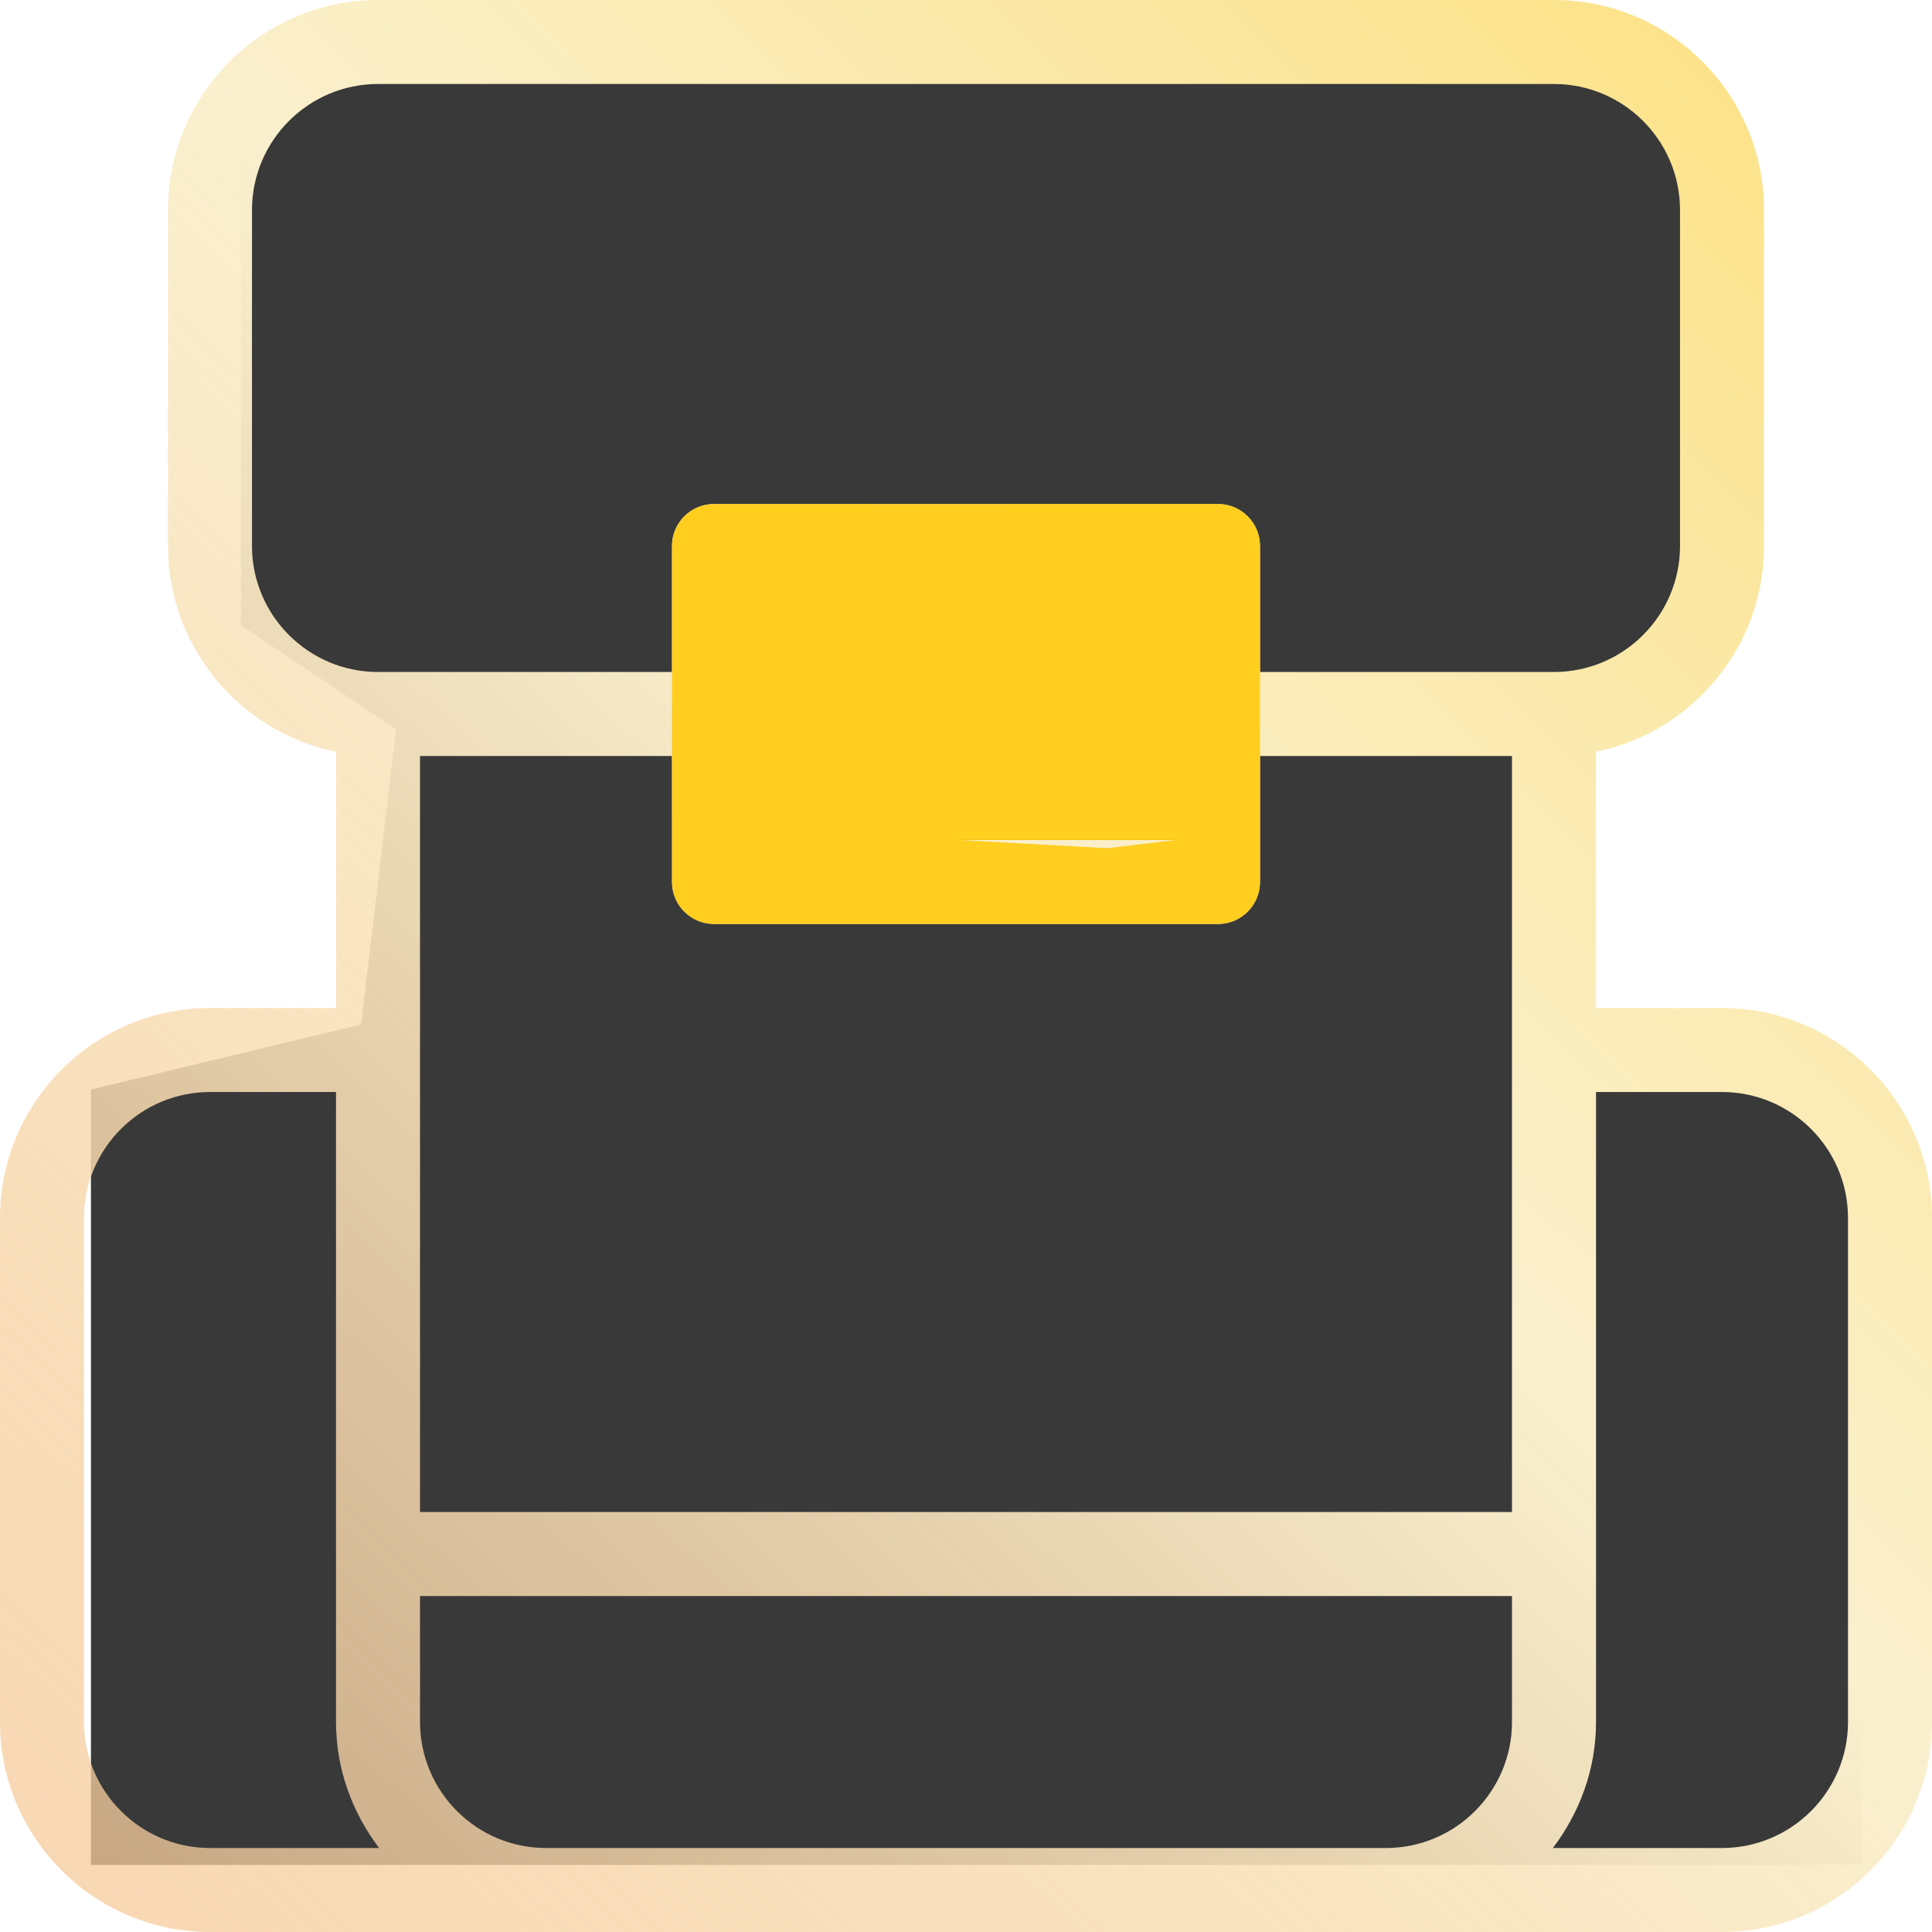
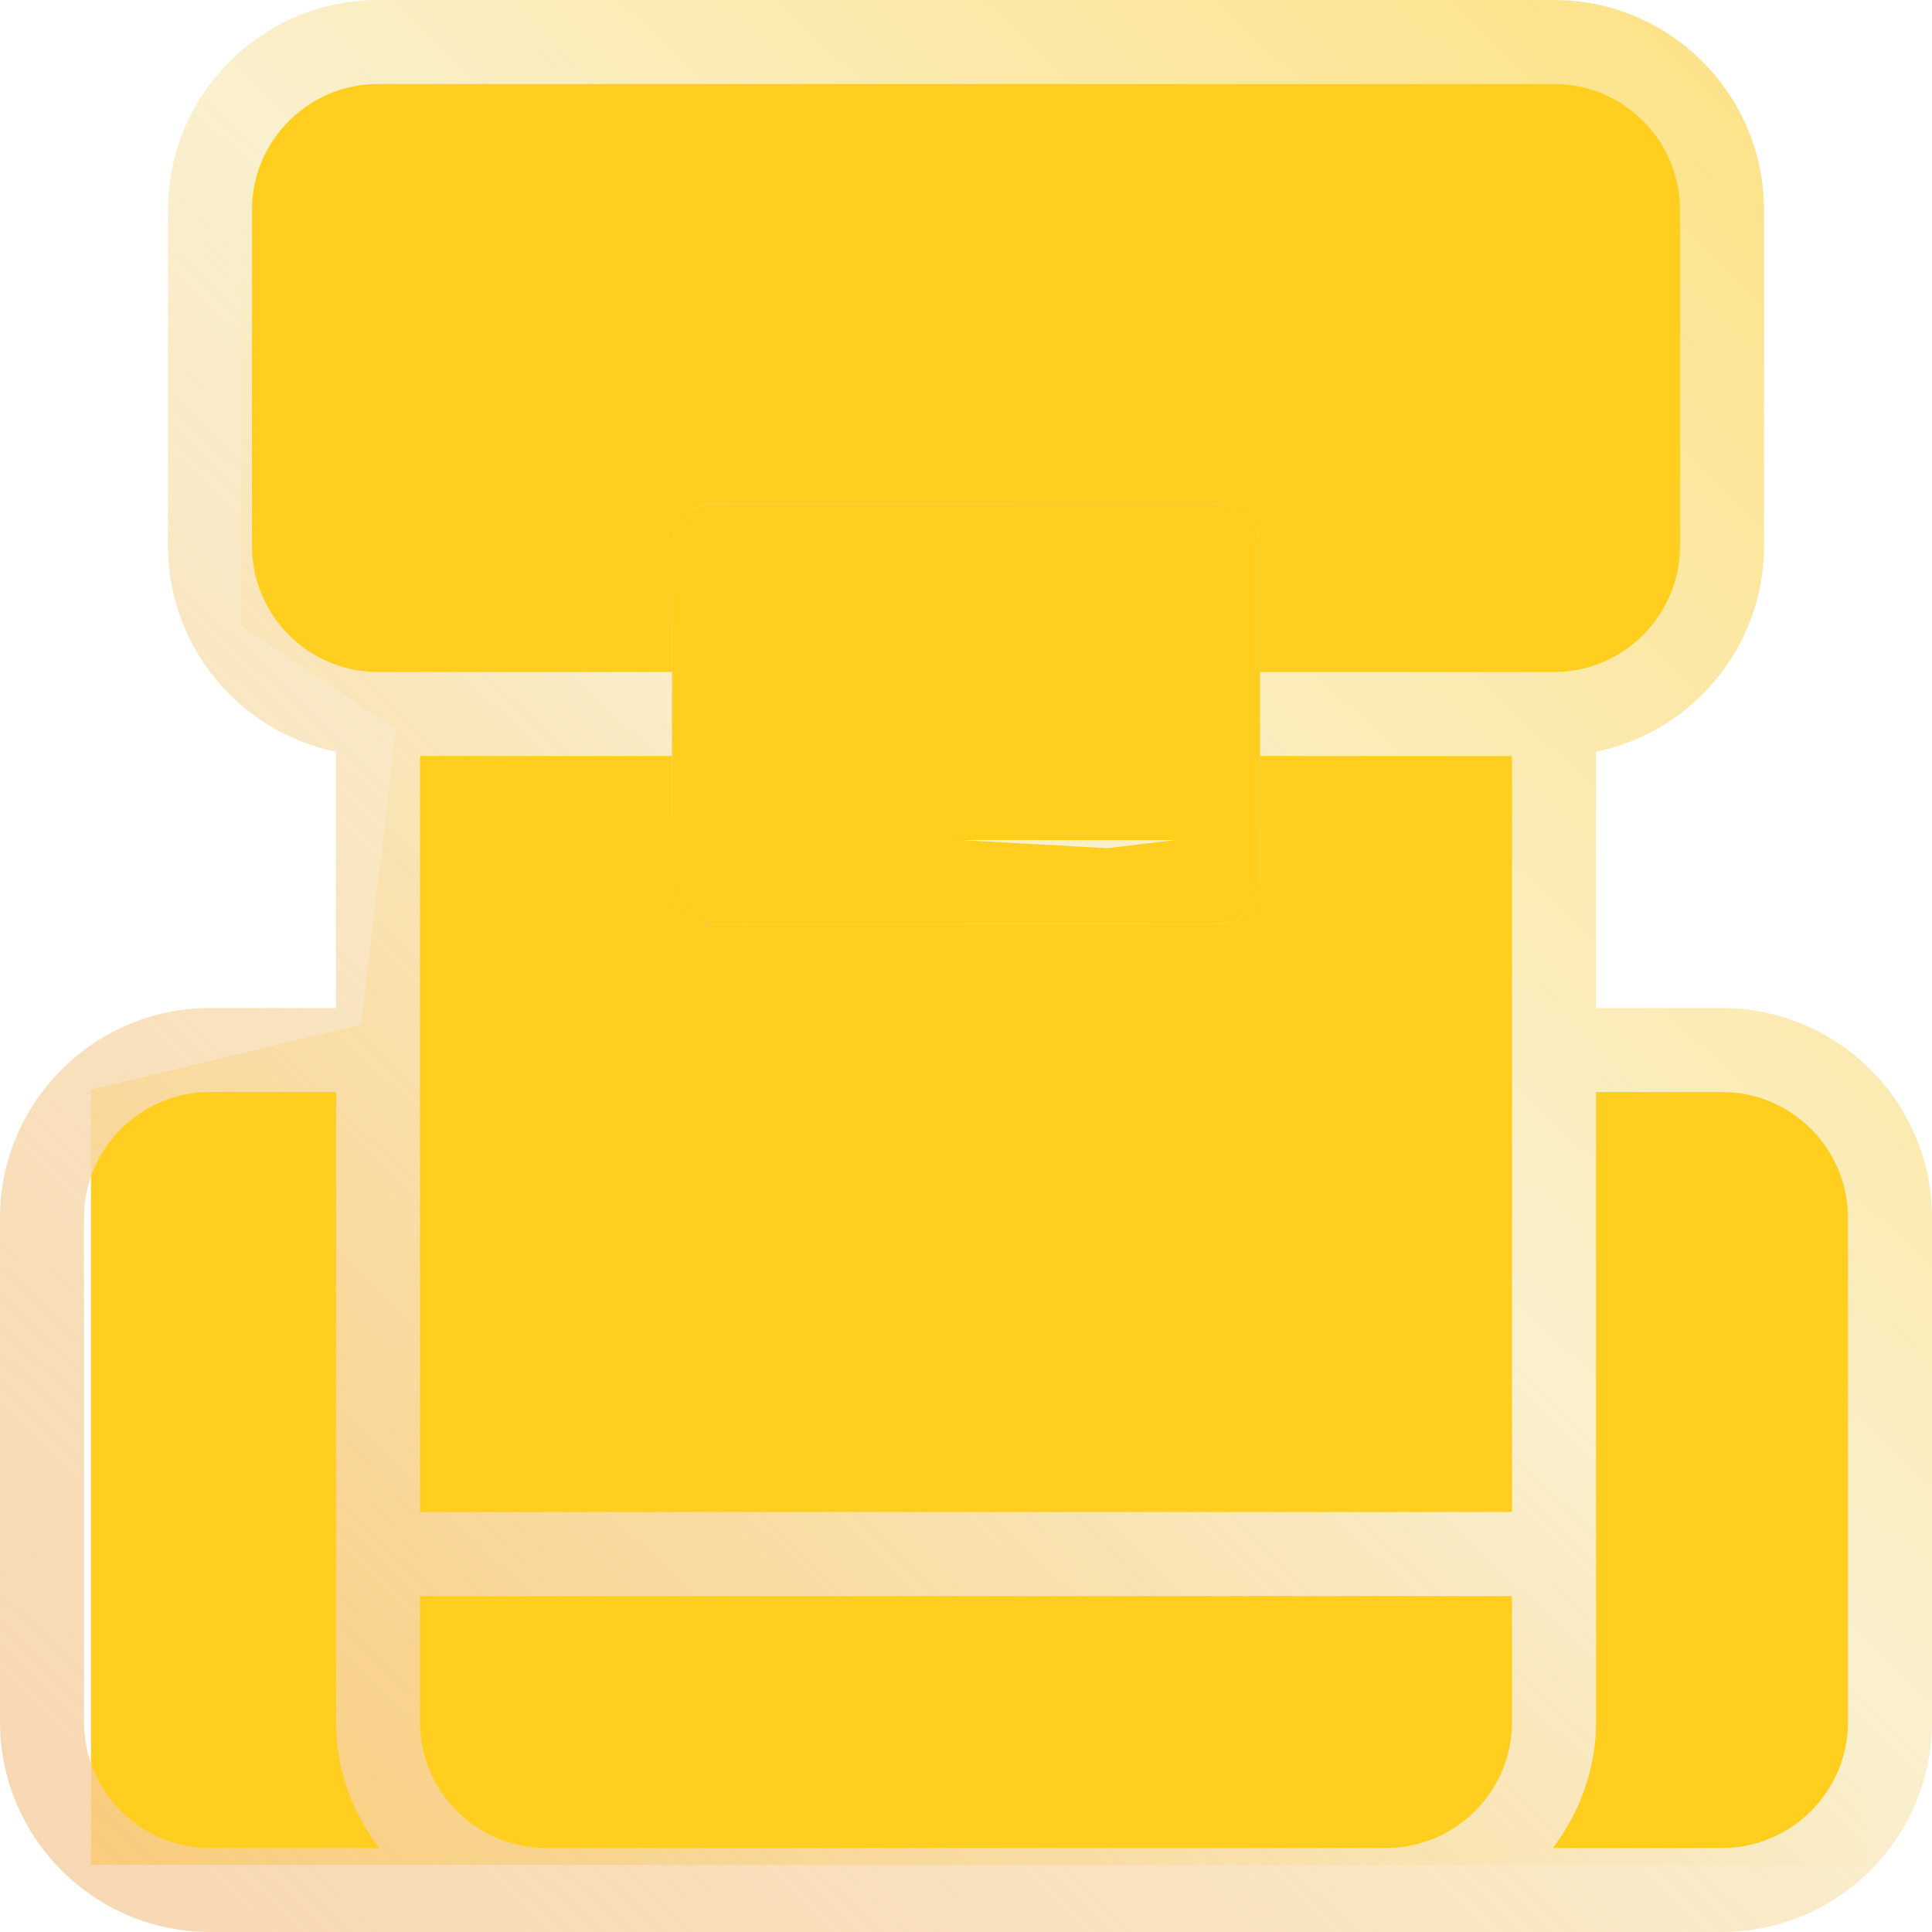
<svg xmlns="http://www.w3.org/2000/svg" width="40" height="40" viewBox="0 0 40 40" fill="none">
-   <path d="M4.99 1.429L34.818 1.429V13.961L32.333 15.1V21.936L38.547 22.558V38.611H1.883L1.883 22.558L7.476 21.211L8.201 15.1L4.99 12.947V1.429Z" fill="#393939" />
-   <path d="M35.652 20.87H33.044V15.564C35.025 15.16 36.522 13.404 36.522 11.304V4.348C36.522 1.951 34.571 0 32.174 0H7.826C5.429 0 3.478 1.951 3.478 4.348V11.304C3.478 13.404 4.975 15.16 6.957 15.564V20.87H4.348C1.951 20.87 0 22.82 0 25.217V35.652C0 38.049 1.951 40 4.348 40H35.652C38.049 40 40 38.049 40 35.652V25.217C40 22.82 38.049 20.87 35.652 20.87ZM28.696 38.261H11.304C9.866 38.261 8.696 37.09 8.696 35.652V33.044H31.304V35.652C31.304 37.09 30.134 38.261 28.696 38.261ZM13.913 15.652V18.261C13.913 18.741 14.303 19.13 14.783 19.13H25.217C25.698 19.13 26.087 18.741 26.087 18.261V15.652H31.304V31.304H8.696V15.652H13.913ZM24.348 17.391H15.652V12.174H24.348V17.391ZM5.217 11.304V4.348C5.217 2.91 6.388 1.739 7.826 1.739H32.174C33.612 1.739 34.783 2.91 34.783 4.348V11.304C34.783 12.742 33.612 13.913 32.174 13.913H26.087V11.304C26.087 10.825 25.698 10.435 25.217 10.435H14.783C14.303 10.435 13.913 10.825 13.913 11.304V13.913H7.826C6.388 13.913 5.217 12.742 5.217 11.304ZM1.739 35.652V25.217C1.739 23.779 2.91 22.609 4.348 22.609H6.957V35.652C6.957 36.635 7.297 37.532 7.849 38.261H4.348C2.91 38.261 1.739 37.09 1.739 35.652ZM38.261 35.652C38.261 37.09 37.09 38.261 35.652 38.261H32.151C32.703 37.532 33.044 36.635 33.044 35.652V22.609H35.652C37.09 22.609 38.261 23.779 38.261 25.217V35.652Z" fill="url(#paint0_linear)" />
+   <path d="M4.99 1.429L34.818 1.429V13.961L32.333 15.1V21.936L38.547 22.558V38.611H1.883L1.883 22.558L7.476 21.211L8.201 15.1L4.99 12.947V1.429Z" fill="#FFCE1F" />
+   <path d="M35.652 20.87H33.044V15.564C35.025 15.16 36.522 13.404 36.522 11.304V4.348C36.522 1.951 34.571 0 32.174 0H7.826C5.429 0 3.478 1.951 3.478 4.348V11.304C3.478 13.404 4.975 15.16 6.957 15.564V20.87H4.348C1.951 20.87 0 22.82 0 25.217V35.652C0 38.049 1.951 40 4.348 40H35.652C38.049 40 40 38.049 40 35.652V25.217C40 22.82 38.049 20.87 35.652 20.87ZM28.696 38.261H11.304C9.866 38.261 8.696 37.09 8.696 35.652V33.044H31.304V35.652C31.304 37.09 30.134 38.261 28.696 38.261ZM13.913 15.652V18.261C13.913 18.741 14.303 19.13 14.783 19.13H25.217C25.698 19.13 26.087 18.741 26.087 18.261V15.652H31.304V31.304H8.696V15.652H13.913ZM24.348 17.391H15.652V12.174H24.348V17.391ZM5.217 11.304V4.348C5.217 2.91 6.388 1.739 7.826 1.739H32.174C33.612 1.739 34.783 2.91 34.783 4.348V11.304C34.783 12.742 33.612 13.913 32.174 13.913H26.087V11.304C26.087 10.825 25.698 10.435 25.217 10.435H14.783C14.303 10.435 13.913 10.825 13.913 11.304V13.913H7.826C6.388 13.913 5.217 12.742 5.217 11.304ZM1.739 35.652V25.217C1.739 23.779 2.91 22.609 4.348 22.609H6.957V35.652C6.957 36.635 7.297 37.532 7.849 38.261H4.348C2.91 38.261 1.739 37.09 1.739 35.652ZM38.261 35.652C38.261 37.09 37.09 38.261 35.652 38.261H32.151C32.703 37.532 33.044 36.635 33.044 35.652V22.609H35.652C37.09 22.609 38.261 23.779 38.261 25.217V35.652Z" fill="url(#gradient1)" />
  <path fill-rule="evenodd" clip-rule="evenodd" d="M13.913 13.913V18.261C13.913 18.741 14.303 19.13 14.783 19.13H25.217C25.698 19.13 26.087 18.741 26.087 18.261V13.913V11.304C26.087 10.825 25.698 10.435 25.217 10.435H14.783C14.303 10.435 13.913 10.825 13.913 11.304V13.913ZM15.652 17.391H24.348L22.927 17.561L19.861 17.391H15.652Z" fill="#FFCE1F" />
  <defs>
-     <linearGradient id="paint0_linear" x1="59.598" y1="-23.85" x2="-58.825" y2="98.84" gradientUnits="userSpaceOnUse">
+     <linearGradient id="gradient1" x1="59.598" y1="-23.85" x2="-58.825" y2="98.84" gradientUnits="userSpaceOnUse">
      <stop stop-color="#FFCE1F" />
      <stop offset="0.334" stop-color="#FAF0CE" />
      <stop offset="0.569" stop-color="#F5BC87" stop-opacity="0.651" />
      <stop offset="1" stop-color="white" stop-opacity="0" />
    </linearGradient>
  </defs>
</svg>
